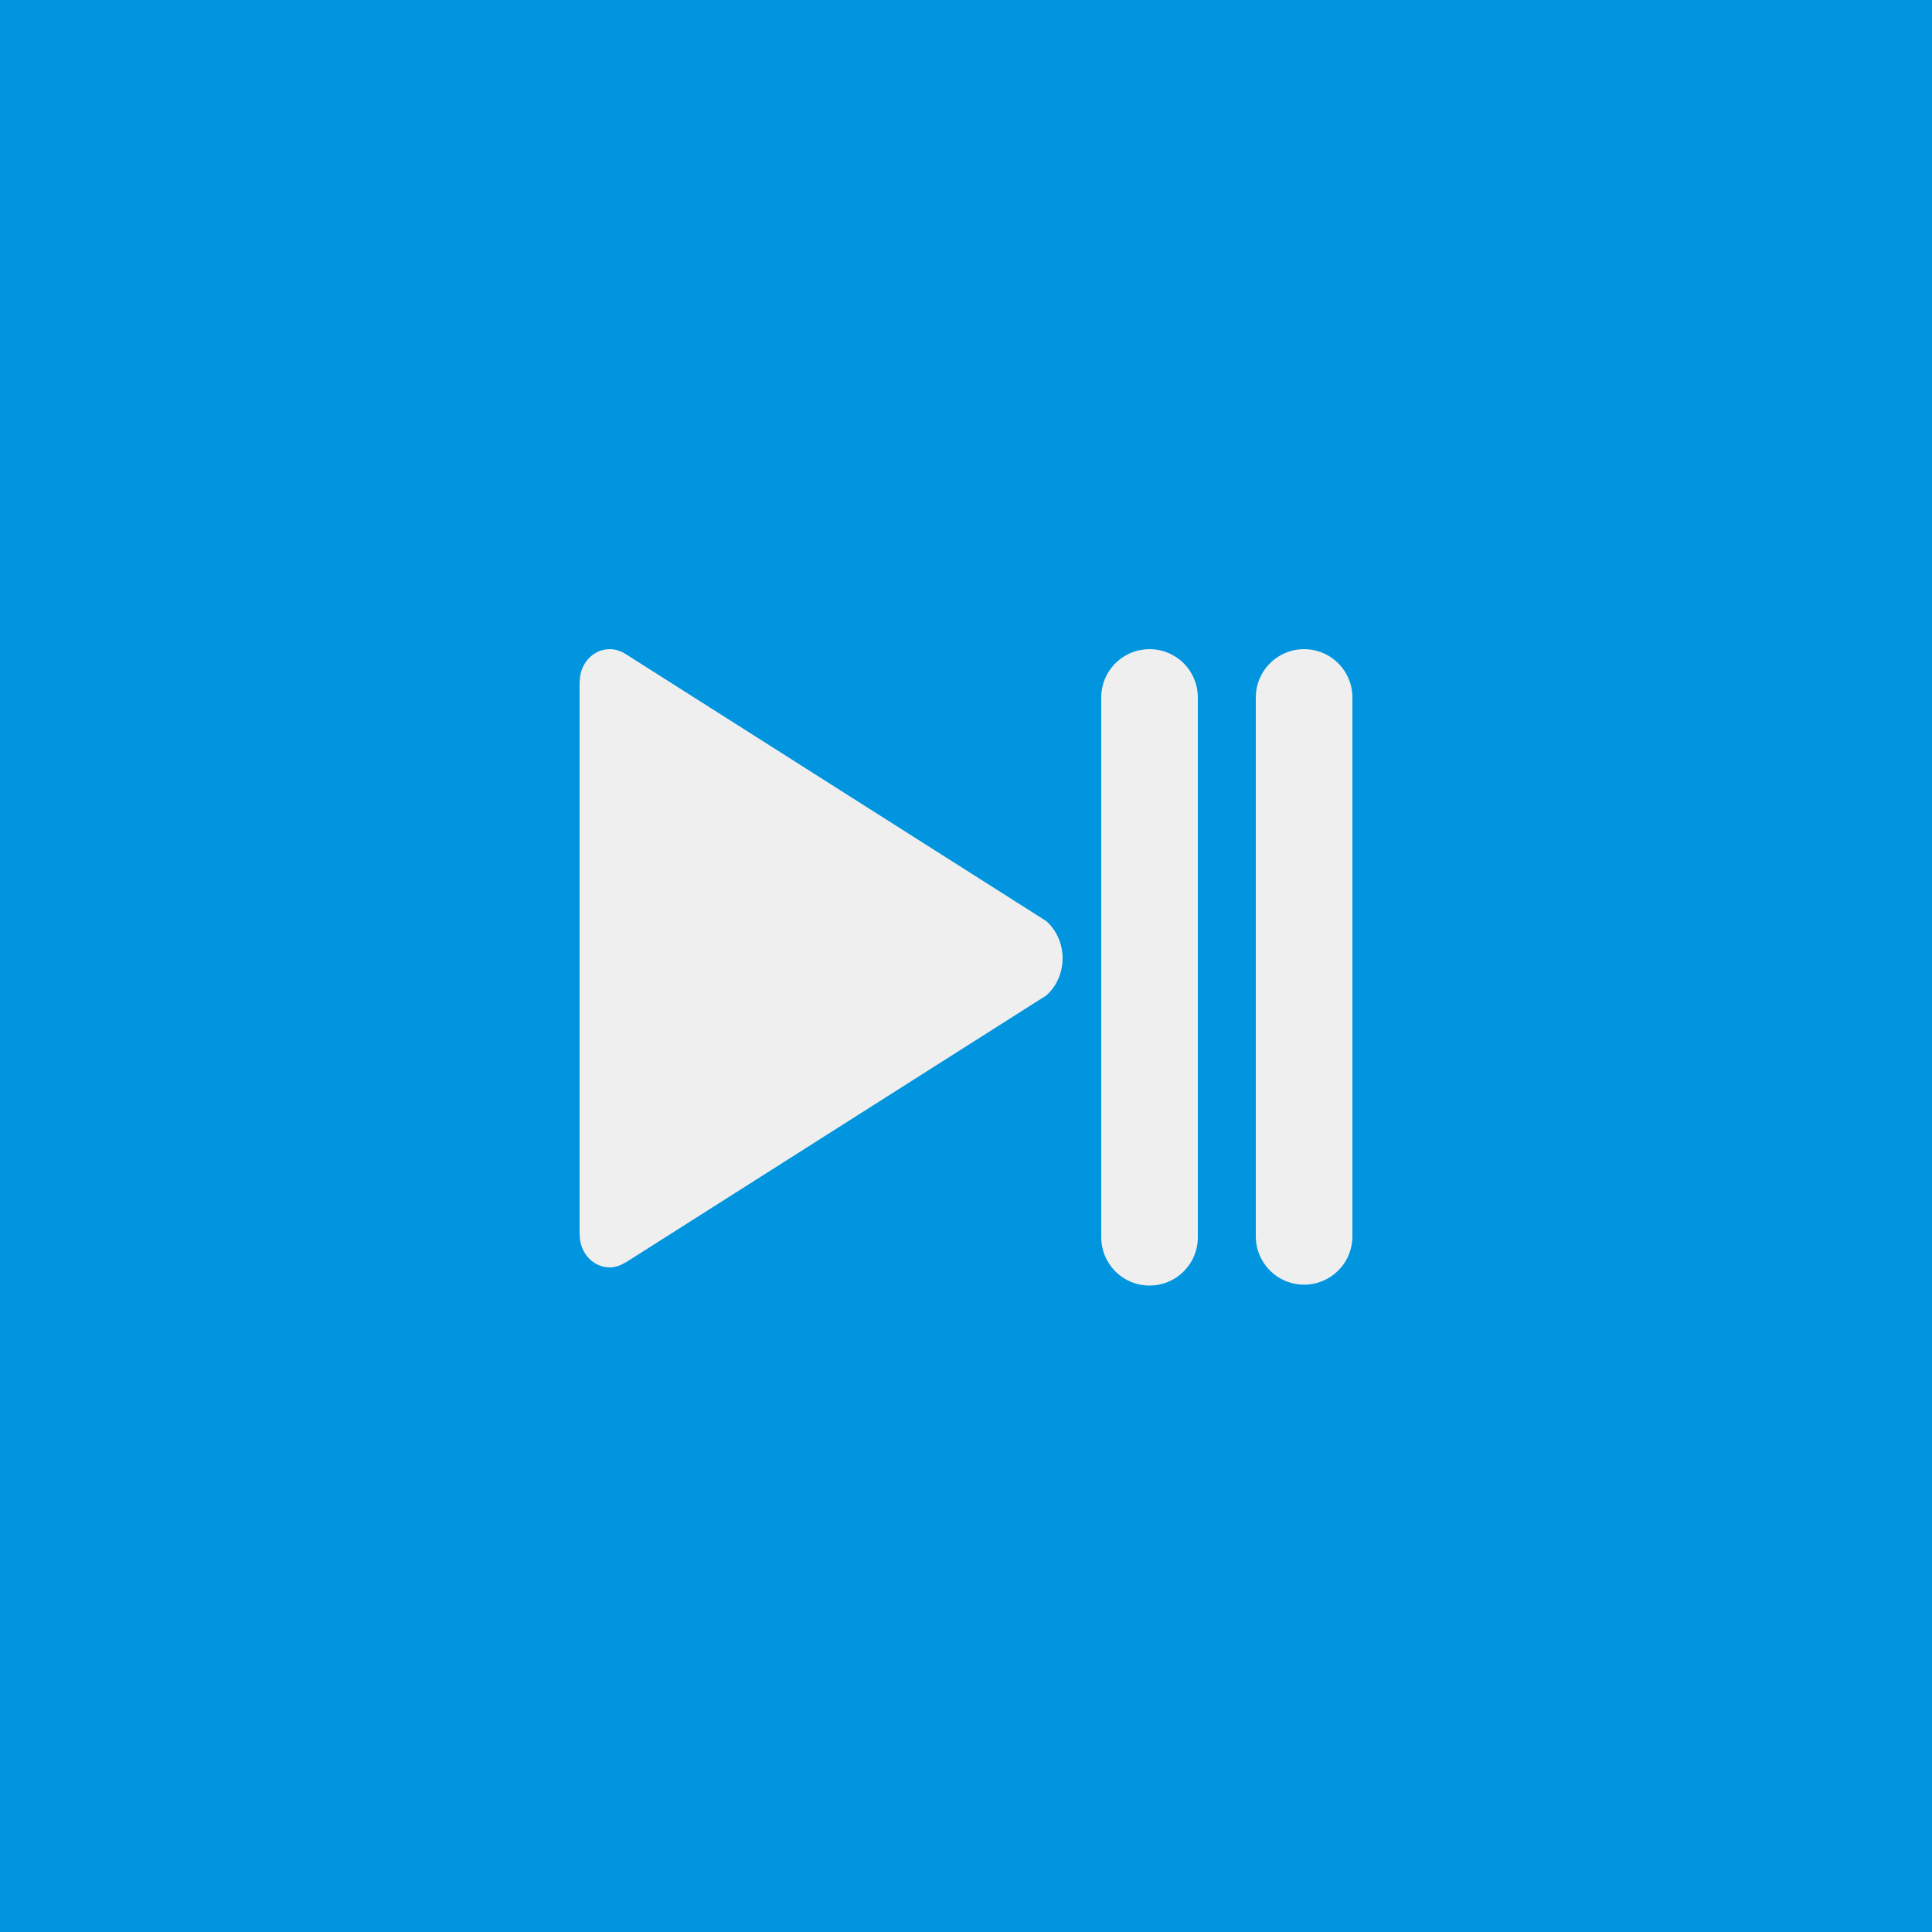
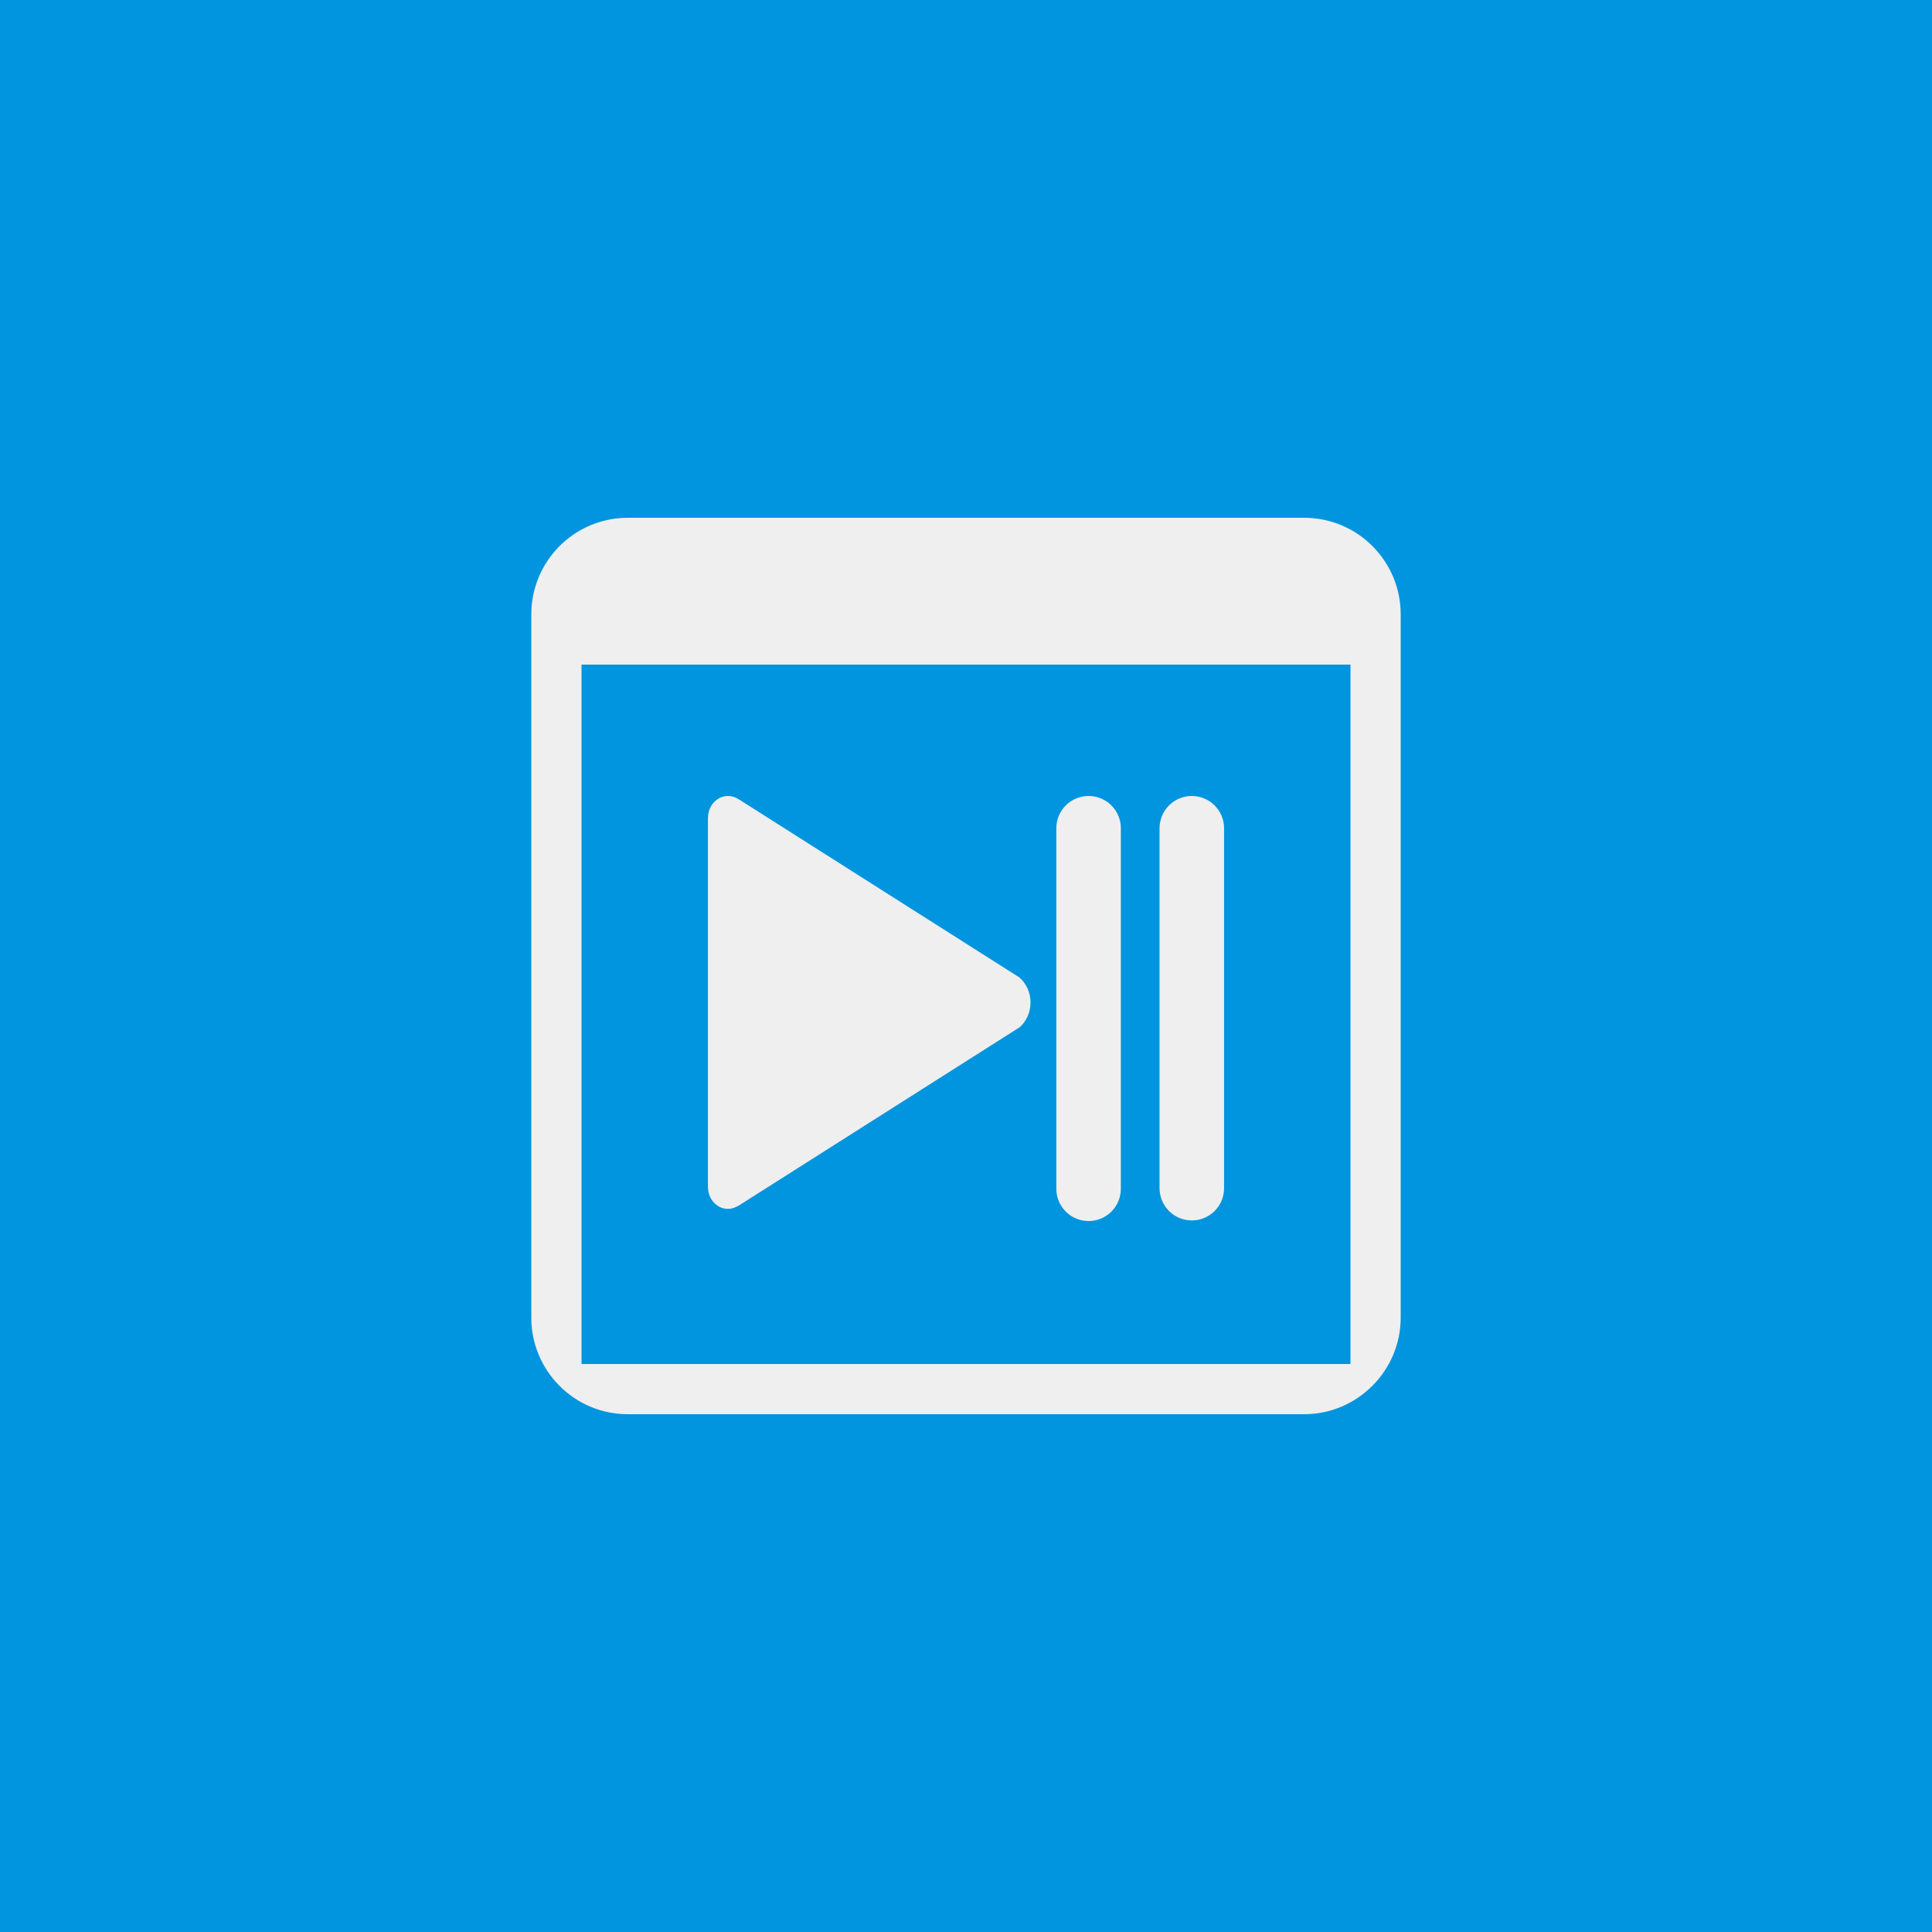
- <svg xmlns="http://www.w3.org/2000/svg" width="250" height="250" version="1.1" id="svg8">
-   <defs id="defs12" />
-   <rect style="fill:#0095de;fill-opacity:1;stroke:none;stroke-width:128.89;stroke-linecap:round;stroke-linejoin:round" id="rect845" width="250" height="250" x="0" y="0" />
-   <g style="fill:#efefef;fill-opacity:1" id="g4" transform="matrix(0.5,0,0,0.5,75,74)">
-     <path d="M 193.25,184.969 19.25,98.667 c -2.125,-1.042 -4.312,-1.667 -6.813,-1.667 -6.812,0 -12.375,4.688 -12.375,10.417 H 0 V 286.583 H 0.063 C 0.063,292.312 5.625,297 12.438,297 c 2.563,0 4.688,-0.729 7,-1.771 L 193.25,209.031 C 197.375,206.167 200,201.844 200,197 c 0,-4.844 -2.625,-9.115 -6.75,-12.031 z" style="fill:#efefef;fill-opacity:1;stroke-width:0.571" transform="matrix(0.625,0,0,0.8,0,-57.6)" id="path2" />
+ <svg xmlns="http://www.w3.org/2000/svg" width="250" height="250" version="1.1" id="svg12">
+   <defs id="defs16" />
+   <g id="g845" transform="matrix(1.30597,0,0,1.30597,38.57836,24.98134)" style="stroke:#373737;stroke-opacity:1" />
+   <g id="layer1" style="display:inline">
+     <rect style="fill:#0095de;fill-opacity:1;stroke-width:115.876;stroke-linecap:round;stroke-linejoin:round" id="rect846" width="250" height="250" x="0" y="0" />
+     <path d="M 168.75,67 H 81.25 c -6.938,0 -12.5,5.625 -12.5,12.5 v 91 c 0,6.875 5.562,12.5 12.5,12.5 h 87.5 C 175.625,183 181.25,177.375 181.25,170.5 v -91 c 0,-6.875 -5.563,-12.5 -12.5,-12.5 z m 6,109.5 H 75.25 V 86 h 99.5 z" id="path4" style="fill:#efefef;fill-opacity:1;stroke:none;stroke-width:6.25;stroke-opacity:1" />
+     <g id="g838" transform="matrix(0.6678713,0,0,0.6678713,41.51609,46.89881)">
+       <g style="fill:#efefef;fill-opacity:1" id="g4" transform="matrix(0.5,0,0,0.5,75,74)">
+         <path d="M 193.25,184.969 19.25,98.667 c -2.125,-1.042 -4.312,-1.667 -6.813,-1.667 -6.812,0 -12.375,4.688 -12.375,10.417 H 0 V 286.583 H 0.063 C 0.063,292.312 5.625,297 12.438,297 c 2.563,0 4.688,-0.729 7,-1.771 L 193.25,209.031 C 197.375,206.167 200,201.844 200,197 c 0,-4.844 -2.625,-9.115 -6.75,-12.031 z" style="fill:#efefef;fill-opacity:1;stroke-width:0.571" transform="matrix(0.625,0,0,0.8,0,-57.6)" id="path2" />
+       </g>
+       <path style="fill:#efefef;fill-opacity:1;stroke:#efefef;stroke-width:12.5;stroke-linecap:round;stroke-linejoin:round;stroke-miterlimit:4;stroke-dasharray:none;stroke-opacity:1" d="m 148.75,90.25 v 69.851 m 20,-69.851 v 69.735" id="path6" />
+     </g>
  </g>
-   <path style="fill:#efefef;fill-opacity:1;stroke:#efefef;stroke-width:12.5;stroke-linecap:round;stroke-linejoin:round;stroke-miterlimit:4;stroke-dasharray:none;stroke-opacity:1" d="m 148.75,90.25 v 69.851 m 20,-69.851 v 69.735" id="path6" />
</svg>
